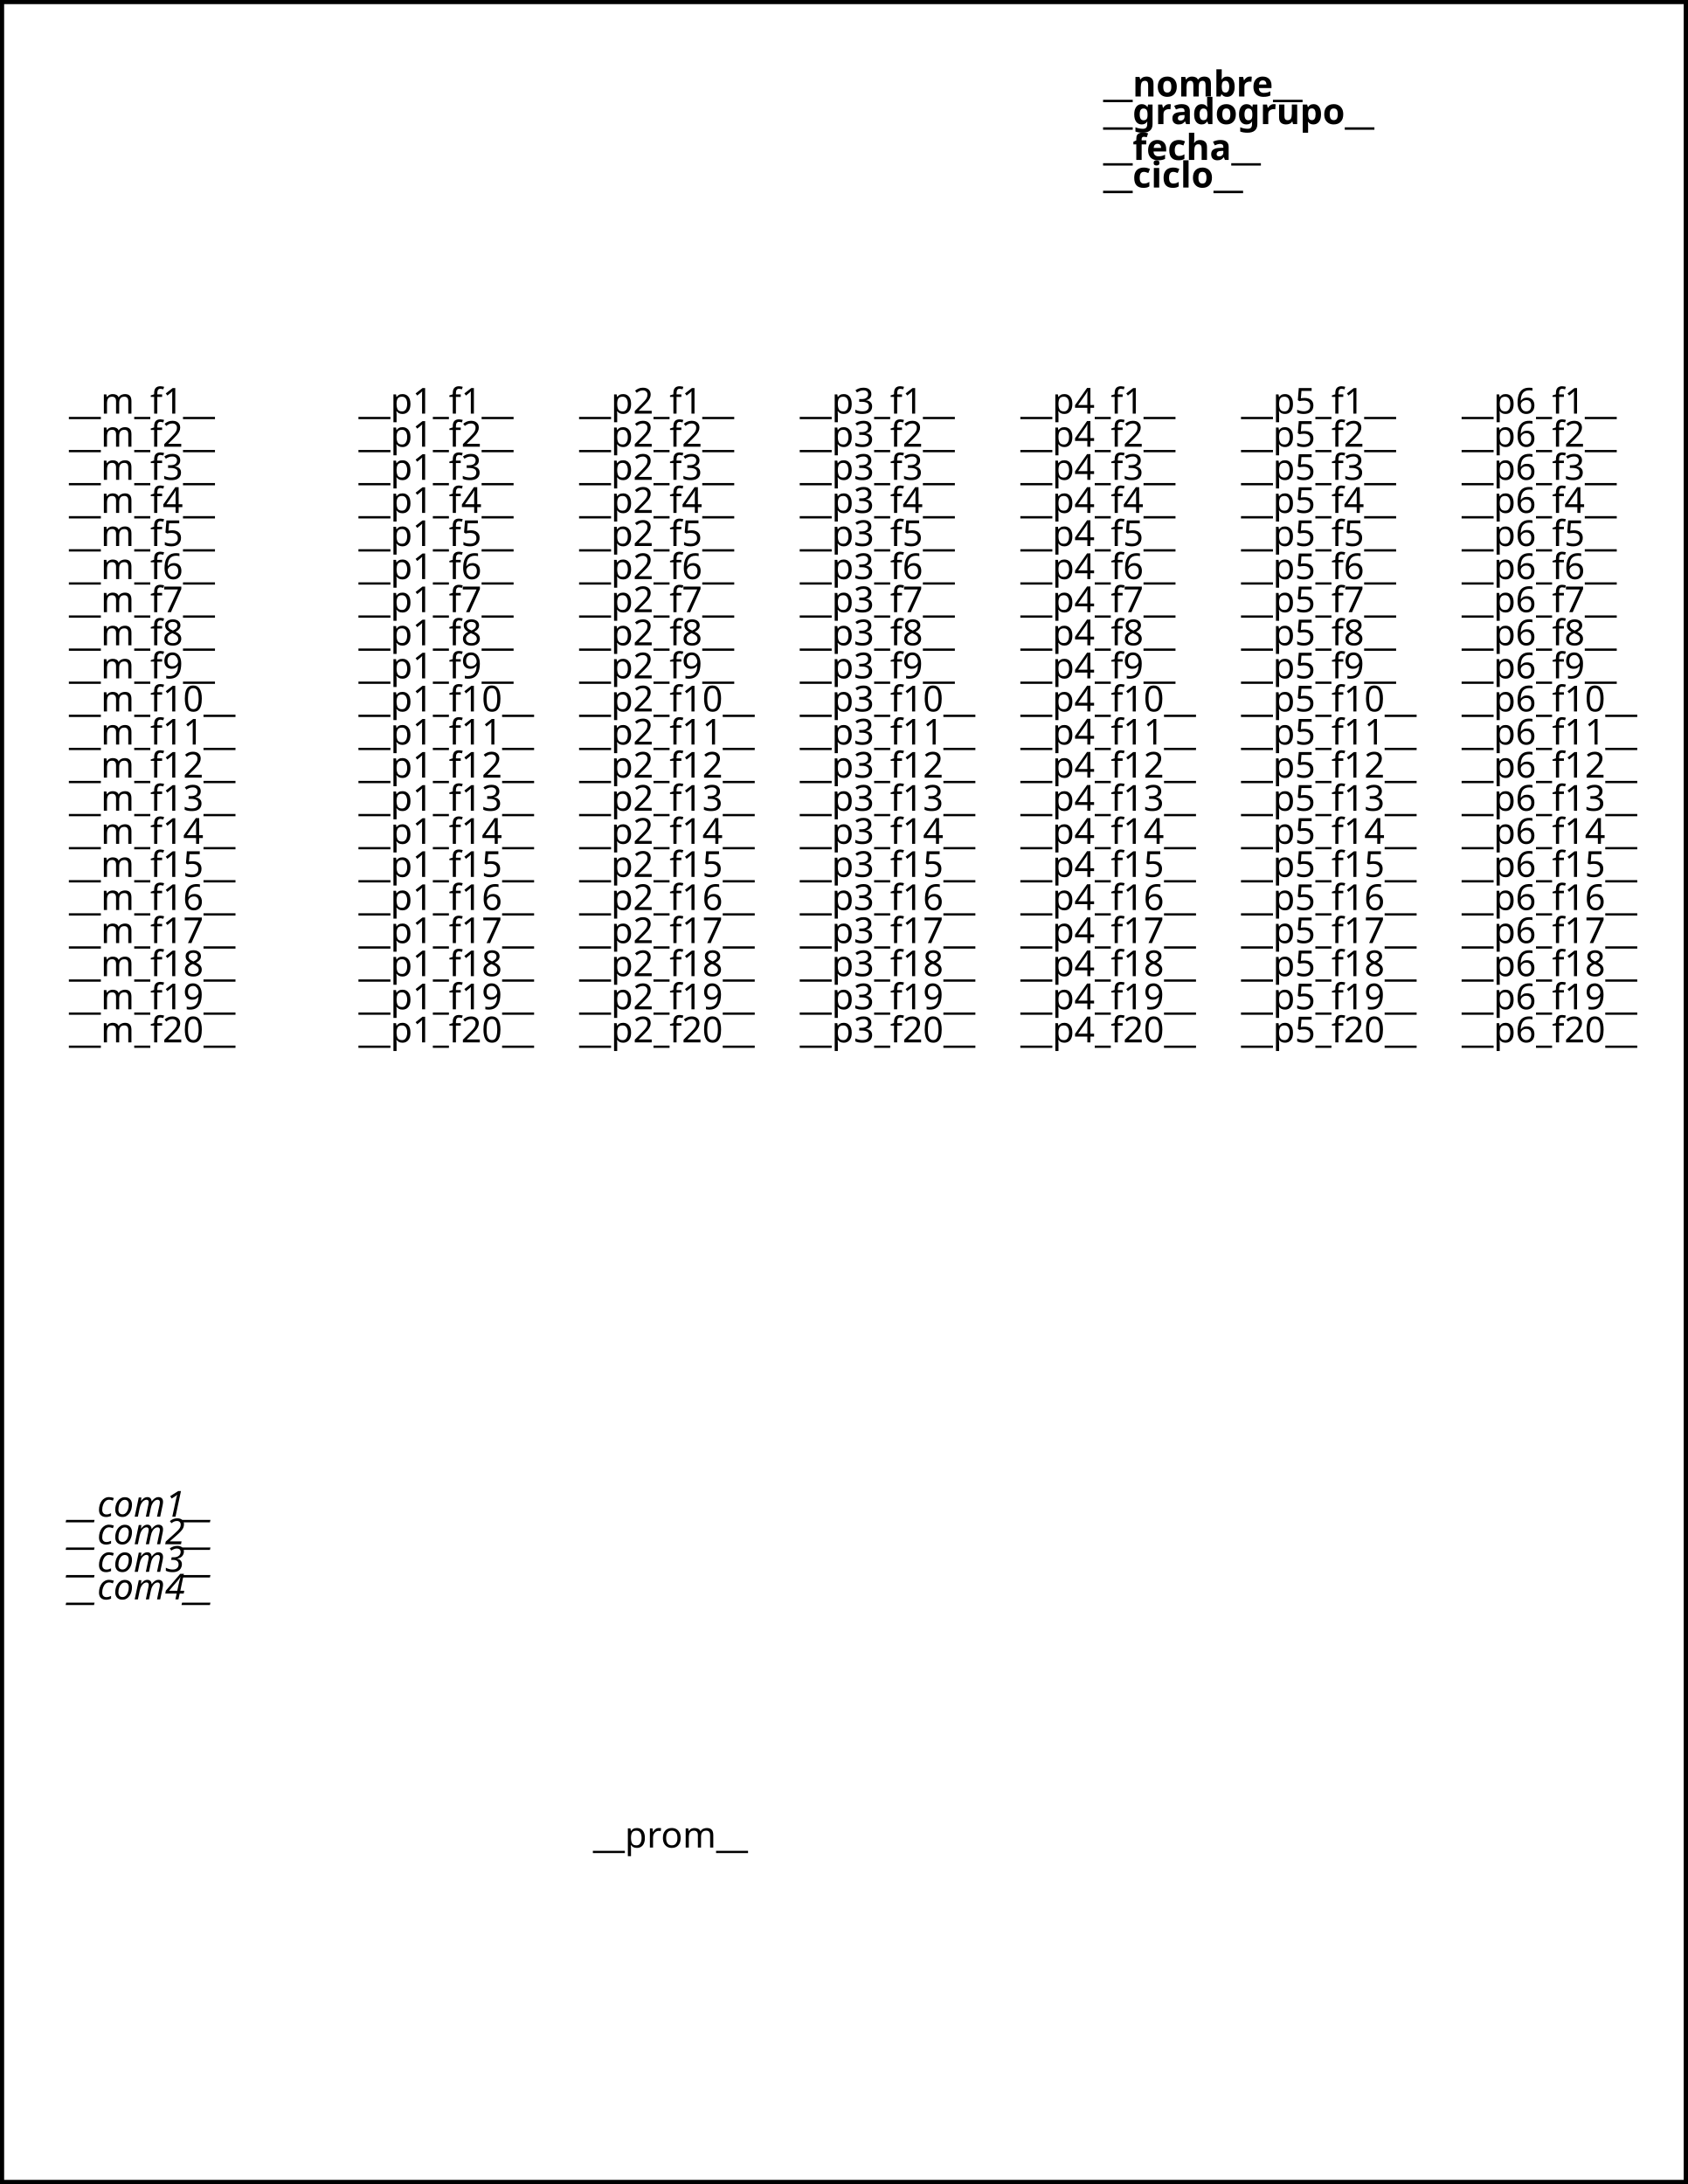
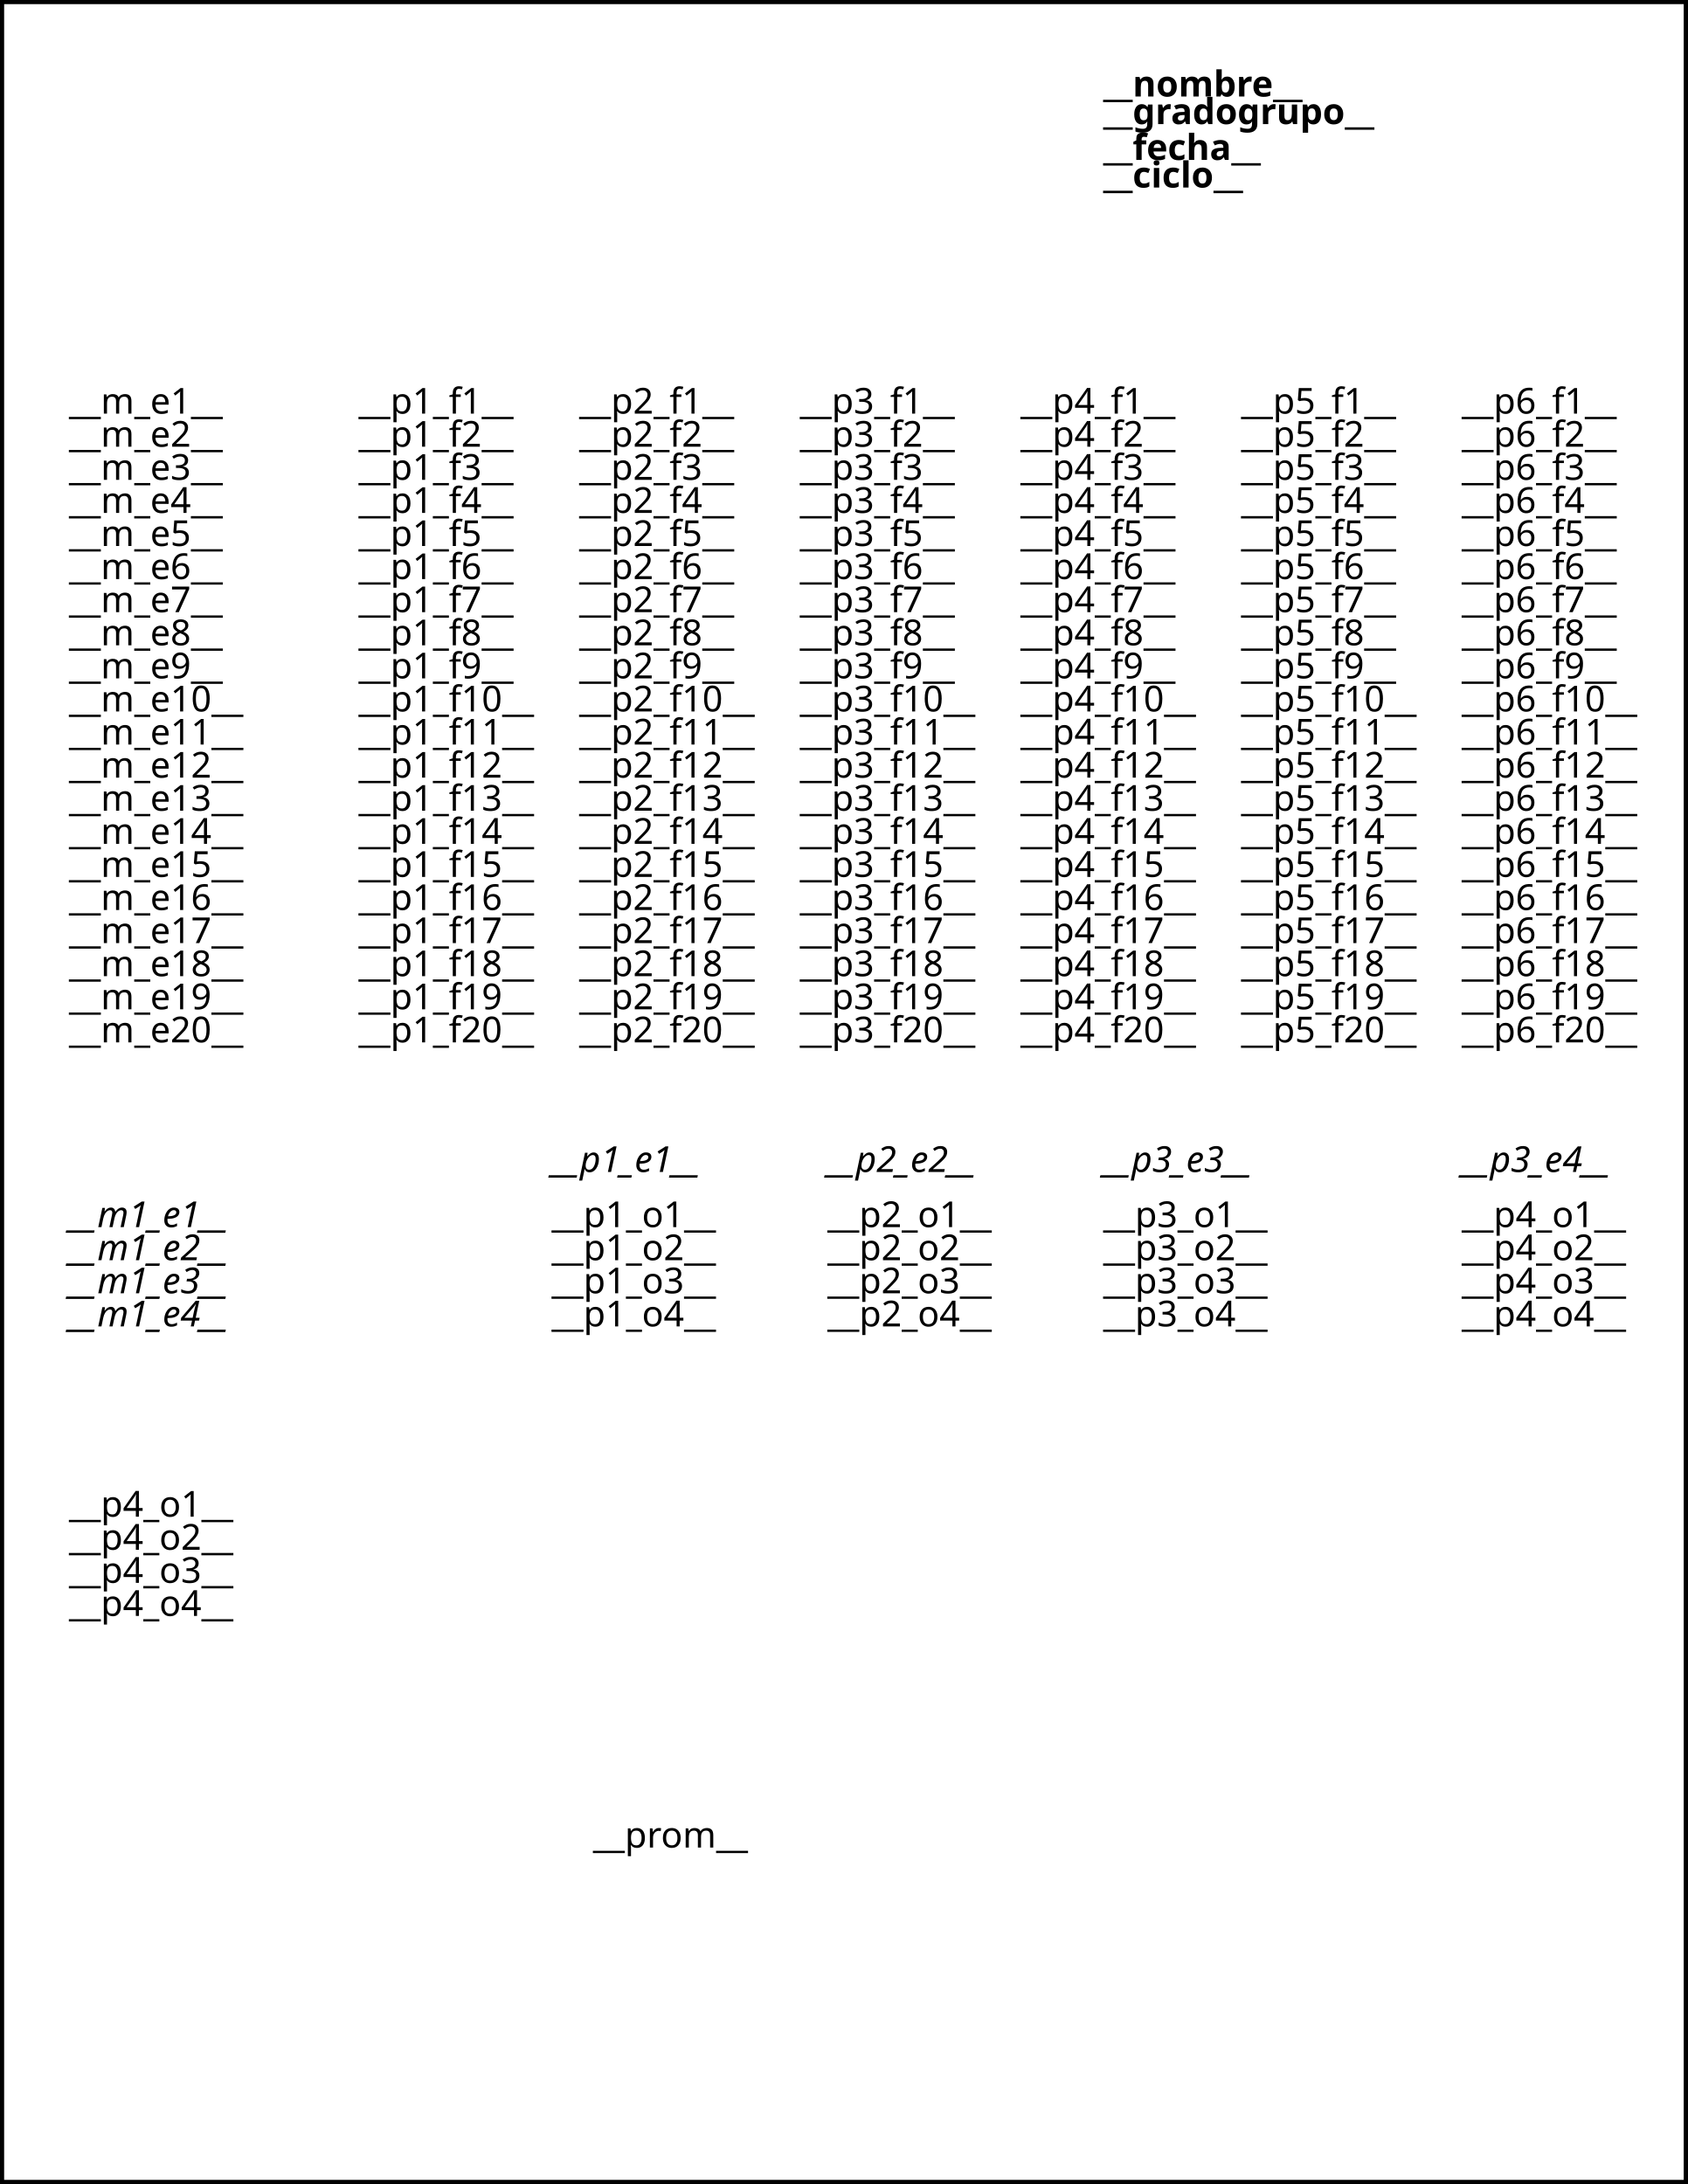
<svg xmlns="http://www.w3.org/2000/svg" width="612" height="792">
  <style>
    .style1 { font: italic 13px sans-serif }
    .style2 { font:    13px sans-serif }
    .style3 { font: bold   13px sans-serif }
  </style>
  <rect width="612" height="792" style="fill:rgb(255,255,255);stroke-width:3;stroke:rgb(0,0,0)" />
  <text x="400" y="35" class="style3">__nombre__</text>
  <text x="400" y="45" class="style3">__gradogrupo__</text>
  <text x="400" y="58" class="style3">__fecha__</text>
  <text x="400" y="68" class="style3">__ciclo__</text>
-   <text x="25" y="150" class="style2">__m_f1__</text>
-   <text x="25" y="162" class="style2">__m_f2__</text>
-   <text x="25" y="174" class="style2">__m_f3__</text>
-   <text x="25" y="186" class="style2">__m_f4__</text>
-   <text x="25" y="198" class="style2">__m_f5__</text>
-   <text x="25" y="210" class="style2">__m_f6__</text>
-   <text x="25" y="222" class="style2">__m_f7__</text>
-   <text x="25" y="234" class="style2">__m_f8__</text>
-   <text x="25" y="246" class="style2">__m_f9__</text>
-   <text x="25" y="258" class="style2">__m_f10__</text>
-   <text x="25" y="270" class="style2">__m_f11__</text>
-   <text x="25" y="282" class="style2">__m_f12__</text>
-   <text x="25" y="294" class="style2">__m_f13__</text>
-   <text x="25" y="306" class="style2">__m_f14__</text>
-   <text x="25" y="318" class="style2">__m_f15__</text>
-   <text x="25" y="330" class="style2">__m_f16__</text>
-   <text x="25" y="342" class="style2">__m_f17__</text>
-   <text x="25" y="354" class="style2">__m_f18__</text>
-   <text x="25" y="366" class="style2">__m_f19__</text>
-   <text x="25" y="378" class="style2">__m_f20__</text>
+   <text x="25" y="150" class="style2">__m_e1__</text>
+   <text x="25" y="162" class="style2">__m_e2__</text>
+   <text x="25" y="174" class="style2">__m_e3__</text>
+   <text x="25" y="186" class="style2">__m_e4__</text>
+   <text x="25" y="198" class="style2">__m_e5__</text>
+   <text x="25" y="210" class="style2">__m_e6__</text>
+   <text x="25" y="222" class="style2">__m_e7__</text>
+   <text x="25" y="234" class="style2">__m_e8__</text>
+   <text x="25" y="246" class="style2">__m_e9__</text>
+   <text x="25" y="258" class="style2">__m_e10__</text>
+   <text x="25" y="270" class="style2">__m_e11__</text>
+   <text x="25" y="282" class="style2">__m_e12__</text>
+   <text x="25" y="294" class="style2">__m_e13__</text>
+   <text x="25" y="306" class="style2">__m_e14__</text>
+   <text x="25" y="318" class="style2">__m_e15__</text>
+   <text x="25" y="330" class="style2">__m_e16__</text>
+   <text x="25" y="342" class="style2">__m_e17__</text>
+   <text x="25" y="354" class="style2">__m_e18__</text>
+   <text x="25" y="366" class="style2">__m_e19__</text>
+   <text x="25" y="378" class="style2">__m_e20__</text>
  <text x="130" y="150" class="style2">__p1_f1__</text>
  <text x="130" y="162" class="style2">__p1_f2__</text>
  <text x="130" y="174" class="style2">__p1_f3__</text>
  <text x="130" y="186" class="style2">__p1_f4__</text>
  <text x="130" y="198" class="style2">__p1_f5__</text>
  <text x="130" y="210" class="style2">__p1_f6__</text>
  <text x="130" y="222" class="style2">__p1_f7__</text>
  <text x="130" y="234" class="style2">__p1_f8__</text>
  <text x="130" y="246" class="style2">__p1_f9__</text>
  <text x="130" y="258" class="style2">__p1_f10__</text>
  <text x="130" y="270" class="style2">__p1_f11__</text>
  <text x="130" y="282" class="style2">__p1_f12__</text>
  <text x="130" y="294" class="style2">__p1_f13__</text>
  <text x="130" y="306" class="style2">__p1_f14__</text>
  <text x="130" y="318" class="style2">__p1_f15__</text>
  <text x="130" y="330" class="style2">__p1_f16__</text>
  <text x="130" y="342" class="style2">__p1_f17__</text>
  <text x="130" y="354" class="style2">__p1_f18__</text>
  <text x="130" y="366" class="style2">__p1_f19__</text>
  <text x="130" y="378" class="style2">__p1_f20__</text>
  <text x="210" y="150" class="style2">__p2_f1__</text>
  <text x="210" y="162" class="style2">__p2_f2__</text>
  <text x="210" y="174" class="style2">__p2_f3__</text>
  <text x="210" y="186" class="style2">__p2_f4__</text>
  <text x="210" y="198" class="style2">__p2_f5__</text>
  <text x="210" y="210" class="style2">__p2_f6__</text>
  <text x="210" y="222" class="style2">__p2_f7__</text>
  <text x="210" y="234" class="style2">__p2_f8__</text>
  <text x="210" y="246" class="style2">__p2_f9__</text>
  <text x="210" y="258" class="style2">__p2_f10__</text>
  <text x="210" y="270" class="style2">__p2_f11__</text>
  <text x="210" y="282" class="style2">__p2_f12__</text>
  <text x="210" y="294" class="style2">__p2_f13__</text>
  <text x="210" y="306" class="style2">__p2_f14__</text>
  <text x="210" y="318" class="style2">__p2_f15__</text>
  <text x="210" y="330" class="style2">__p2_f16__</text>
  <text x="210" y="342" class="style2">__p2_f17__</text>
  <text x="210" y="354" class="style2">__p2_f18__</text>
  <text x="210" y="366" class="style2">__p2_f19__</text>
  <text x="210" y="378" class="style2">__p2_f20__</text>
  <text x="290" y="150" class="style2">__p3_f1__</text>
  <text x="290" y="162" class="style2">__p3_f2__</text>
  <text x="290" y="174" class="style2">__p3_f3__</text>
  <text x="290" y="186" class="style2">__p3_f4__</text>
  <text x="290" y="198" class="style2">__p3_f5__</text>
  <text x="290" y="210" class="style2">__p3_f6__</text>
  <text x="290" y="222" class="style2">__p3_f7__</text>
  <text x="290" y="234" class="style2">__p3_f8__</text>
  <text x="290" y="246" class="style2">__p3_f9__</text>
  <text x="290" y="258" class="style2">__p3_f10__</text>
  <text x="290" y="270" class="style2">__p3_f11__</text>
  <text x="290" y="282" class="style2">__p3_f12__</text>
  <text x="290" y="294" class="style2">__p3_f13__</text>
  <text x="290" y="306" class="style2">__p3_f14__</text>
  <text x="290" y="318" class="style2">__p3_f15__</text>
  <text x="290" y="330" class="style2">__p3_f16__</text>
  <text x="290" y="342" class="style2">__p3_f17__</text>
  <text x="290" y="354" class="style2">__p3_f18__</text>
  <text x="290" y="366" class="style2">__p3_f19__</text>
  <text x="290" y="378" class="style2">__p3_f20__</text>
  <text x="370" y="150" class="style2">__p4_f1__</text>
  <text x="370" y="162" class="style2">__p4_f2__</text>
  <text x="370" y="174" class="style2">__p4_f3__</text>
  <text x="370" y="186" class="style2">__p4_f4__</text>
  <text x="370" y="198" class="style2">__p4_f5__</text>
  <text x="370" y="210" class="style2">__p4_f6__</text>
  <text x="370" y="222" class="style2">__p4_f7__</text>
  <text x="370" y="234" class="style2">__p4_f8__</text>
  <text x="370" y="246" class="style2">__p4_f9__</text>
  <text x="370" y="258" class="style2">__p4_f10__</text>
  <text x="370" y="270" class="style2">__p4_f11__</text>
  <text x="370" y="282" class="style2">__p4_f12__</text>
  <text x="370" y="294" class="style2">__p4_f13__</text>
  <text x="370" y="306" class="style2">__p4_f14__</text>
  <text x="370" y="318" class="style2">__p4_f15__</text>
  <text x="370" y="330" class="style2">__p4_f16__</text>
  <text x="370" y="342" class="style2">__p4_f17__</text>
  <text x="370" y="354" class="style2">__p4_f18__</text>
  <text x="370" y="366" class="style2">__p4_f19__</text>
  <text x="370" y="378" class="style2">__p4_f20__</text>
  <text x="450" y="150" class="style2">__p5_f1__</text>
  <text x="450" y="162" class="style2">__p5_f2__</text>
  <text x="450" y="174" class="style2">__p5_f3__</text>
  <text x="450" y="186" class="style2">__p5_f4__</text>
  <text x="450" y="198" class="style2">__p5_f5__</text>
  <text x="450" y="210" class="style2">__p5_f6__</text>
  <text x="450" y="222" class="style2">__p5_f7__</text>
  <text x="450" y="234" class="style2">__p5_f8__</text>
  <text x="450" y="246" class="style2">__p5_f9__</text>
  <text x="450" y="258" class="style2">__p5_f10__</text>
  <text x="450" y="270" class="style2">__p5_f11__</text>
  <text x="450" y="282" class="style2">__p5_f12__</text>
  <text x="450" y="294" class="style2">__p5_f13__</text>
  <text x="450" y="306" class="style2">__p5_f14__</text>
  <text x="450" y="318" class="style2">__p5_f15__</text>
  <text x="450" y="330" class="style2">__p5_f16__</text>
  <text x="450" y="342" class="style2">__p5_f17__</text>
  <text x="450" y="354" class="style2">__p5_f18__</text>
  <text x="450" y="366" class="style2">__p5_f19__</text>
  <text x="450" y="378" class="style2">__p5_f20__</text>
  <text x="530" y="150" class="style2">__p6_f1__</text>
  <text x="530" y="162" class="style2">__p6_f2__</text>
  <text x="530" y="174" class="style2">__p6_f3__</text>
  <text x="530" y="186" class="style2">__p6_f4__</text>
  <text x="530" y="198" class="style2">__p6_f5__</text>
  <text x="530" y="210" class="style2">__p6_f6__</text>
  <text x="530" y="222" class="style2">__p6_f7__</text>
  <text x="530" y="234" class="style2">__p6_f8__</text>
  <text x="530" y="246" class="style2">__p6_f9__</text>
  <text x="530" y="258" class="style2">__p6_f10__</text>
  <text x="530" y="270" class="style2">__p6_f11__</text>
  <text x="530" y="282" class="style2">__p6_f12__</text>
  <text x="530" y="294" class="style2">__p6_f13__</text>
  <text x="530" y="306" class="style2">__p6_f14__</text>
  <text x="530" y="318" class="style2">__p6_f15__</text>
  <text x="530" y="330" class="style2">__p6_f16__</text>
  <text x="530" y="342" class="style2">__p6_f17__</text>
  <text x="530" y="354" class="style2">__p6_f18__</text>
  <text x="530" y="366" class="style2">__p6_f19__</text>
  <text x="530" y="378" class="style2">__p6_f20__</text>
-   <text x="25" y="550" class="style1">__com1__</text>
-   <text x="25" y="560" class="style1">__com2__</text>
-   <text x="25" y="570" class="style1">__com3__</text>
-   <text x="25" y="580" class="style1">__com4__</text>
+   <text x="200" y="425" class="style1">__p1_e1__</text>
+   <text x="300" y="425" class="style1">__p2_e2__</text>
+   <text x="400" y="425" class="style1">__p3_e3__</text>
+   <text x="530" y="425" class="style1">__p3_e4__</text>
+   <text x="25" y="445" class="style1">__m1_e1__</text>
+   <text x="25" y="457" class="style1">__m1_e2__</text>
+   <text x="25" y="469" class="style1">__m1_e3__</text>
+   <text x="25" y="481" class="style1">__m1_e4__</text>
+   <text x="200" y="445" class="style2">__p1_o1__</text>
+   <text x="200" y="457" class="style2">__p1_o2__</text>
+   <text x="200" y="469" class="style2">__p1_o3__</text>
+   <text x="200" y="481" class="style2">__p1_o4__</text>
+   <text x="300" y="445" class="style2">__p2_o1__</text>
+   <text x="300" y="457" class="style2">__p2_o2__</text>
+   <text x="300" y="469" class="style2">__p2_o3__</text>
+   <text x="300" y="481" class="style2">__p2_o4__</text>
+   <text x="400" y="445" class="style2">__p3_o1__</text>
+   <text x="400" y="457" class="style2">__p3_o2__</text>
+   <text x="400" y="469" class="style2">__p3_o3__</text>
+   <text x="400" y="481" class="style2">__p3_o4__</text>
+   <text x="530" y="445" class="style2">__p4_o1__</text>
+   <text x="530" y="457" class="style2">__p4_o2__</text>
+   <text x="530" y="469" class="style2">__p4_o3__</text>
+   <text x="530" y="481" class="style2">__p4_o4__</text>
+   <text x="25" y="550" class="style2">__p4_o1__</text>
+   <text x="25" y="562" class="style2">__p4_o2__</text>
+   <text x="25" y="574" class="style2">__p4_o3__</text>
+   <text x="25" y="586" class="style2">__p4_o4__</text>
  <text x="215" y="670" class="style2">__prom__</text>
</svg>
